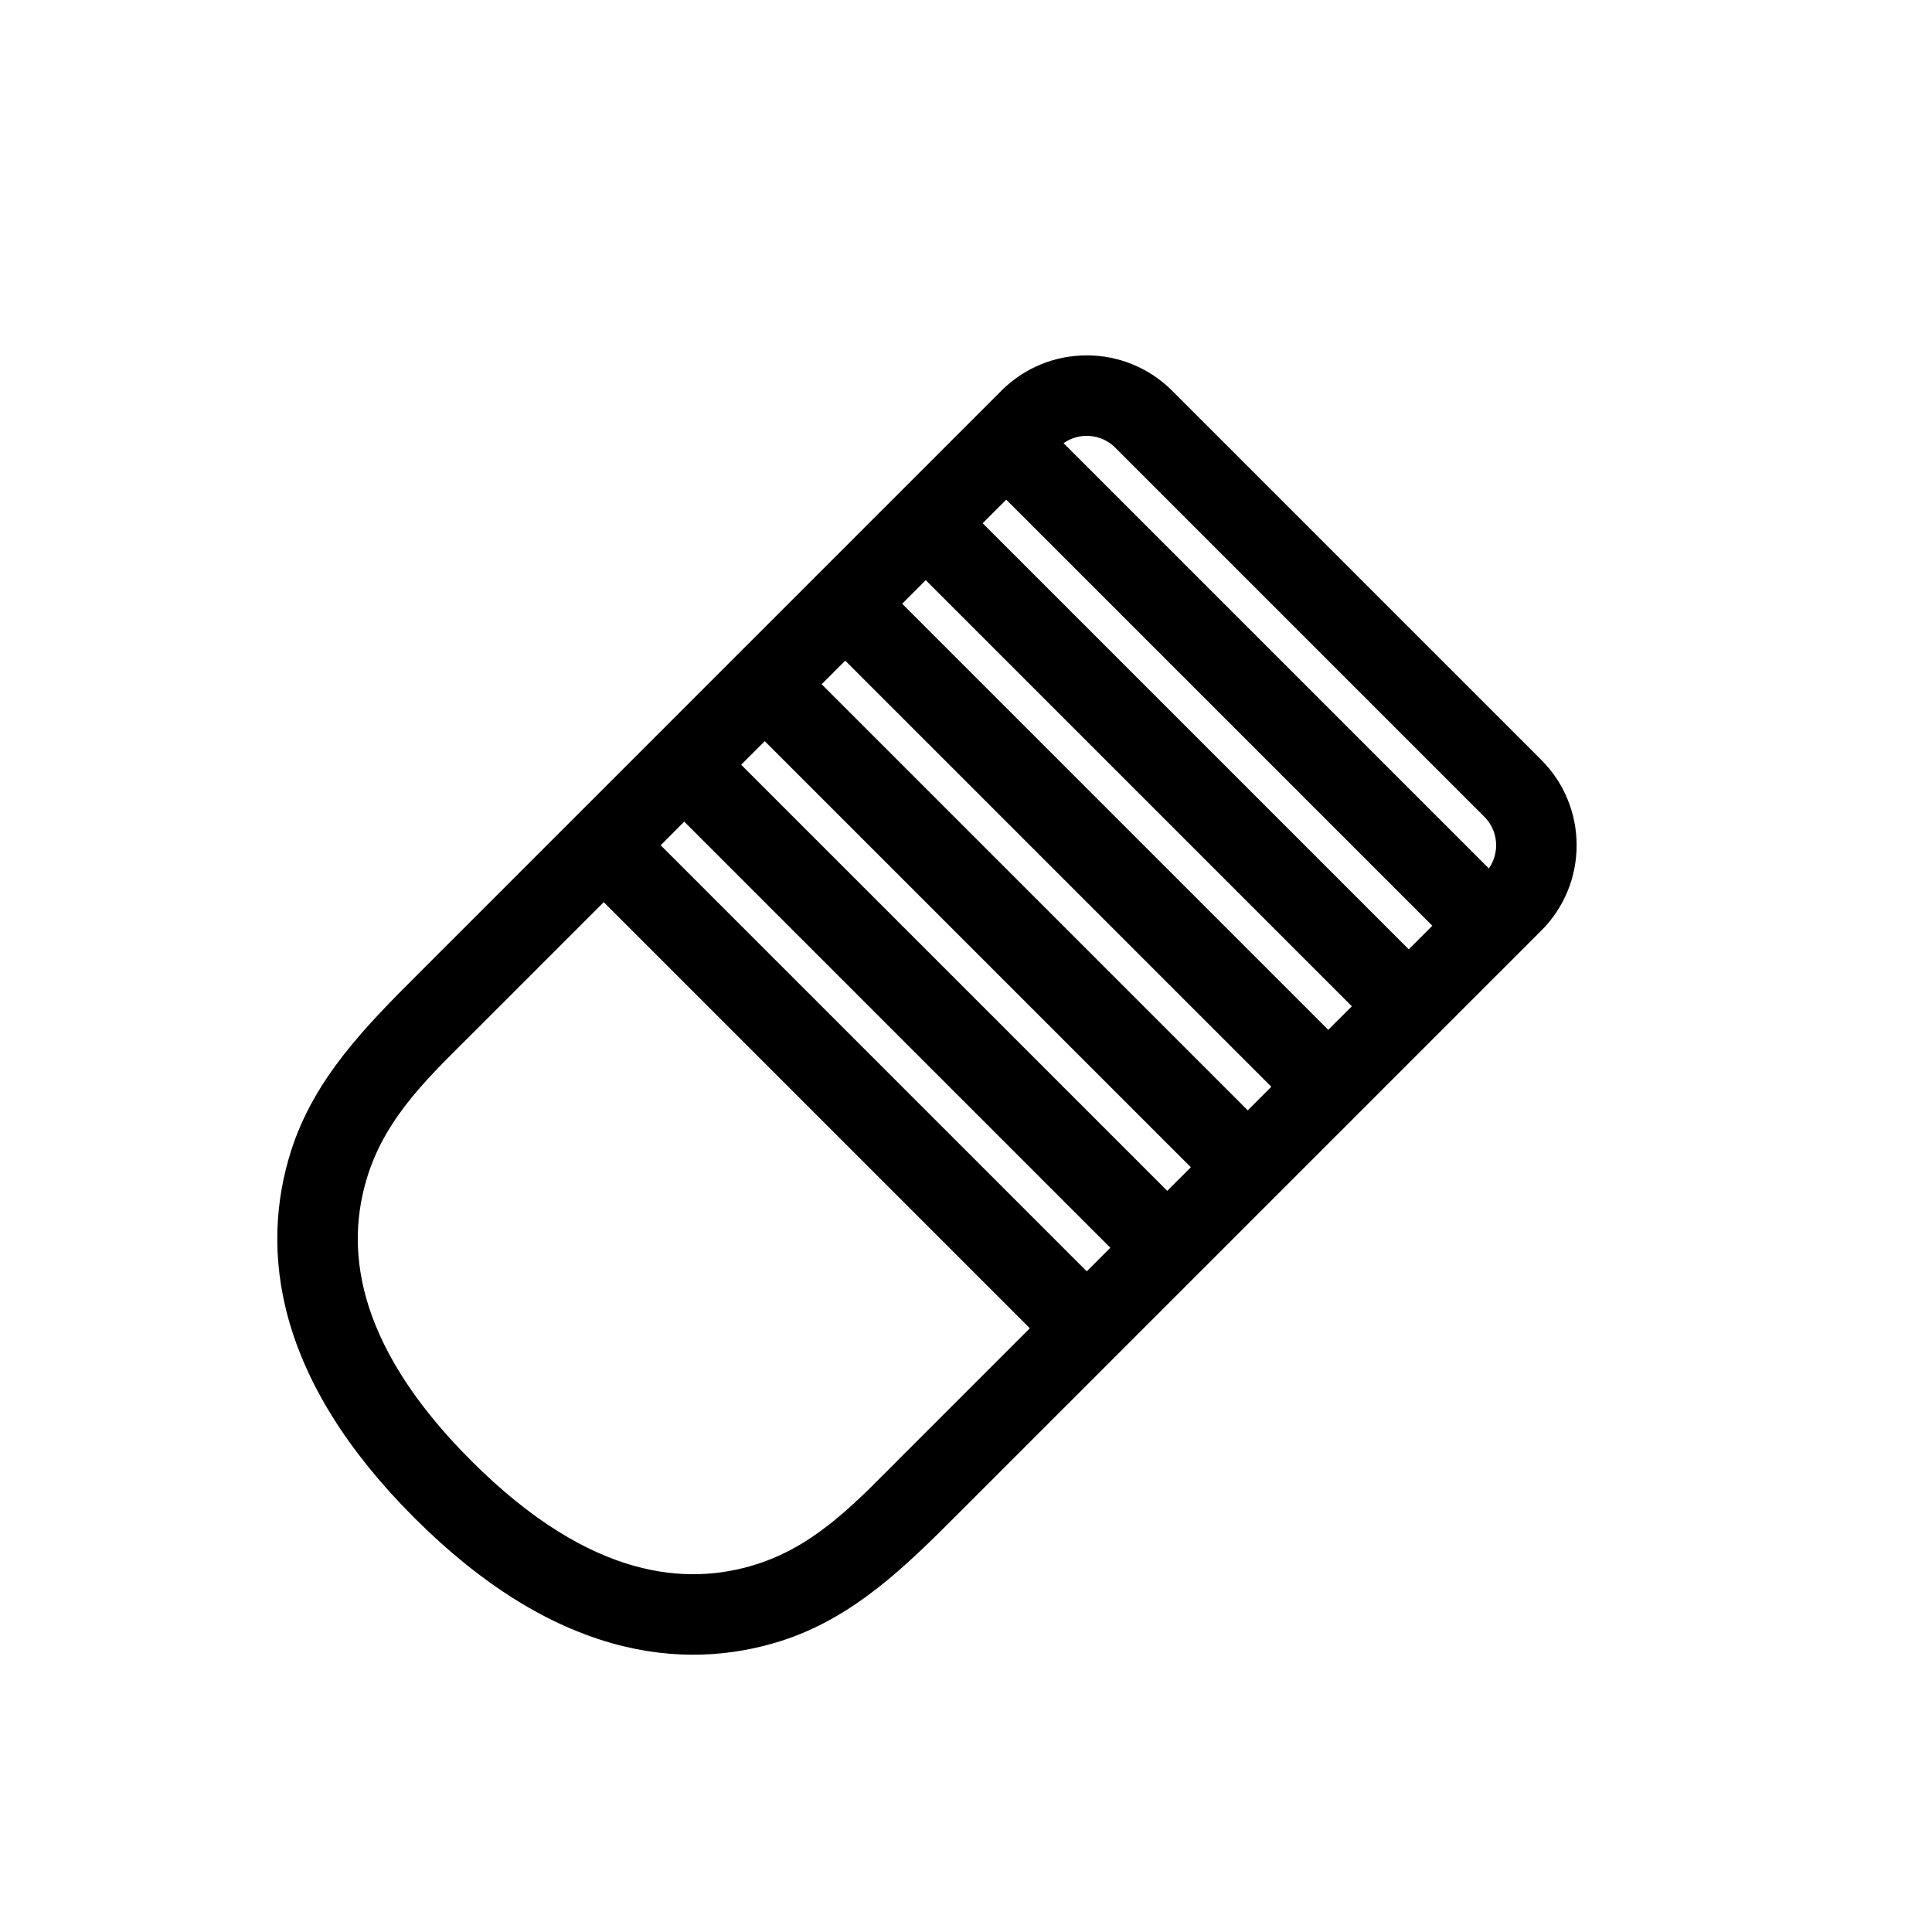
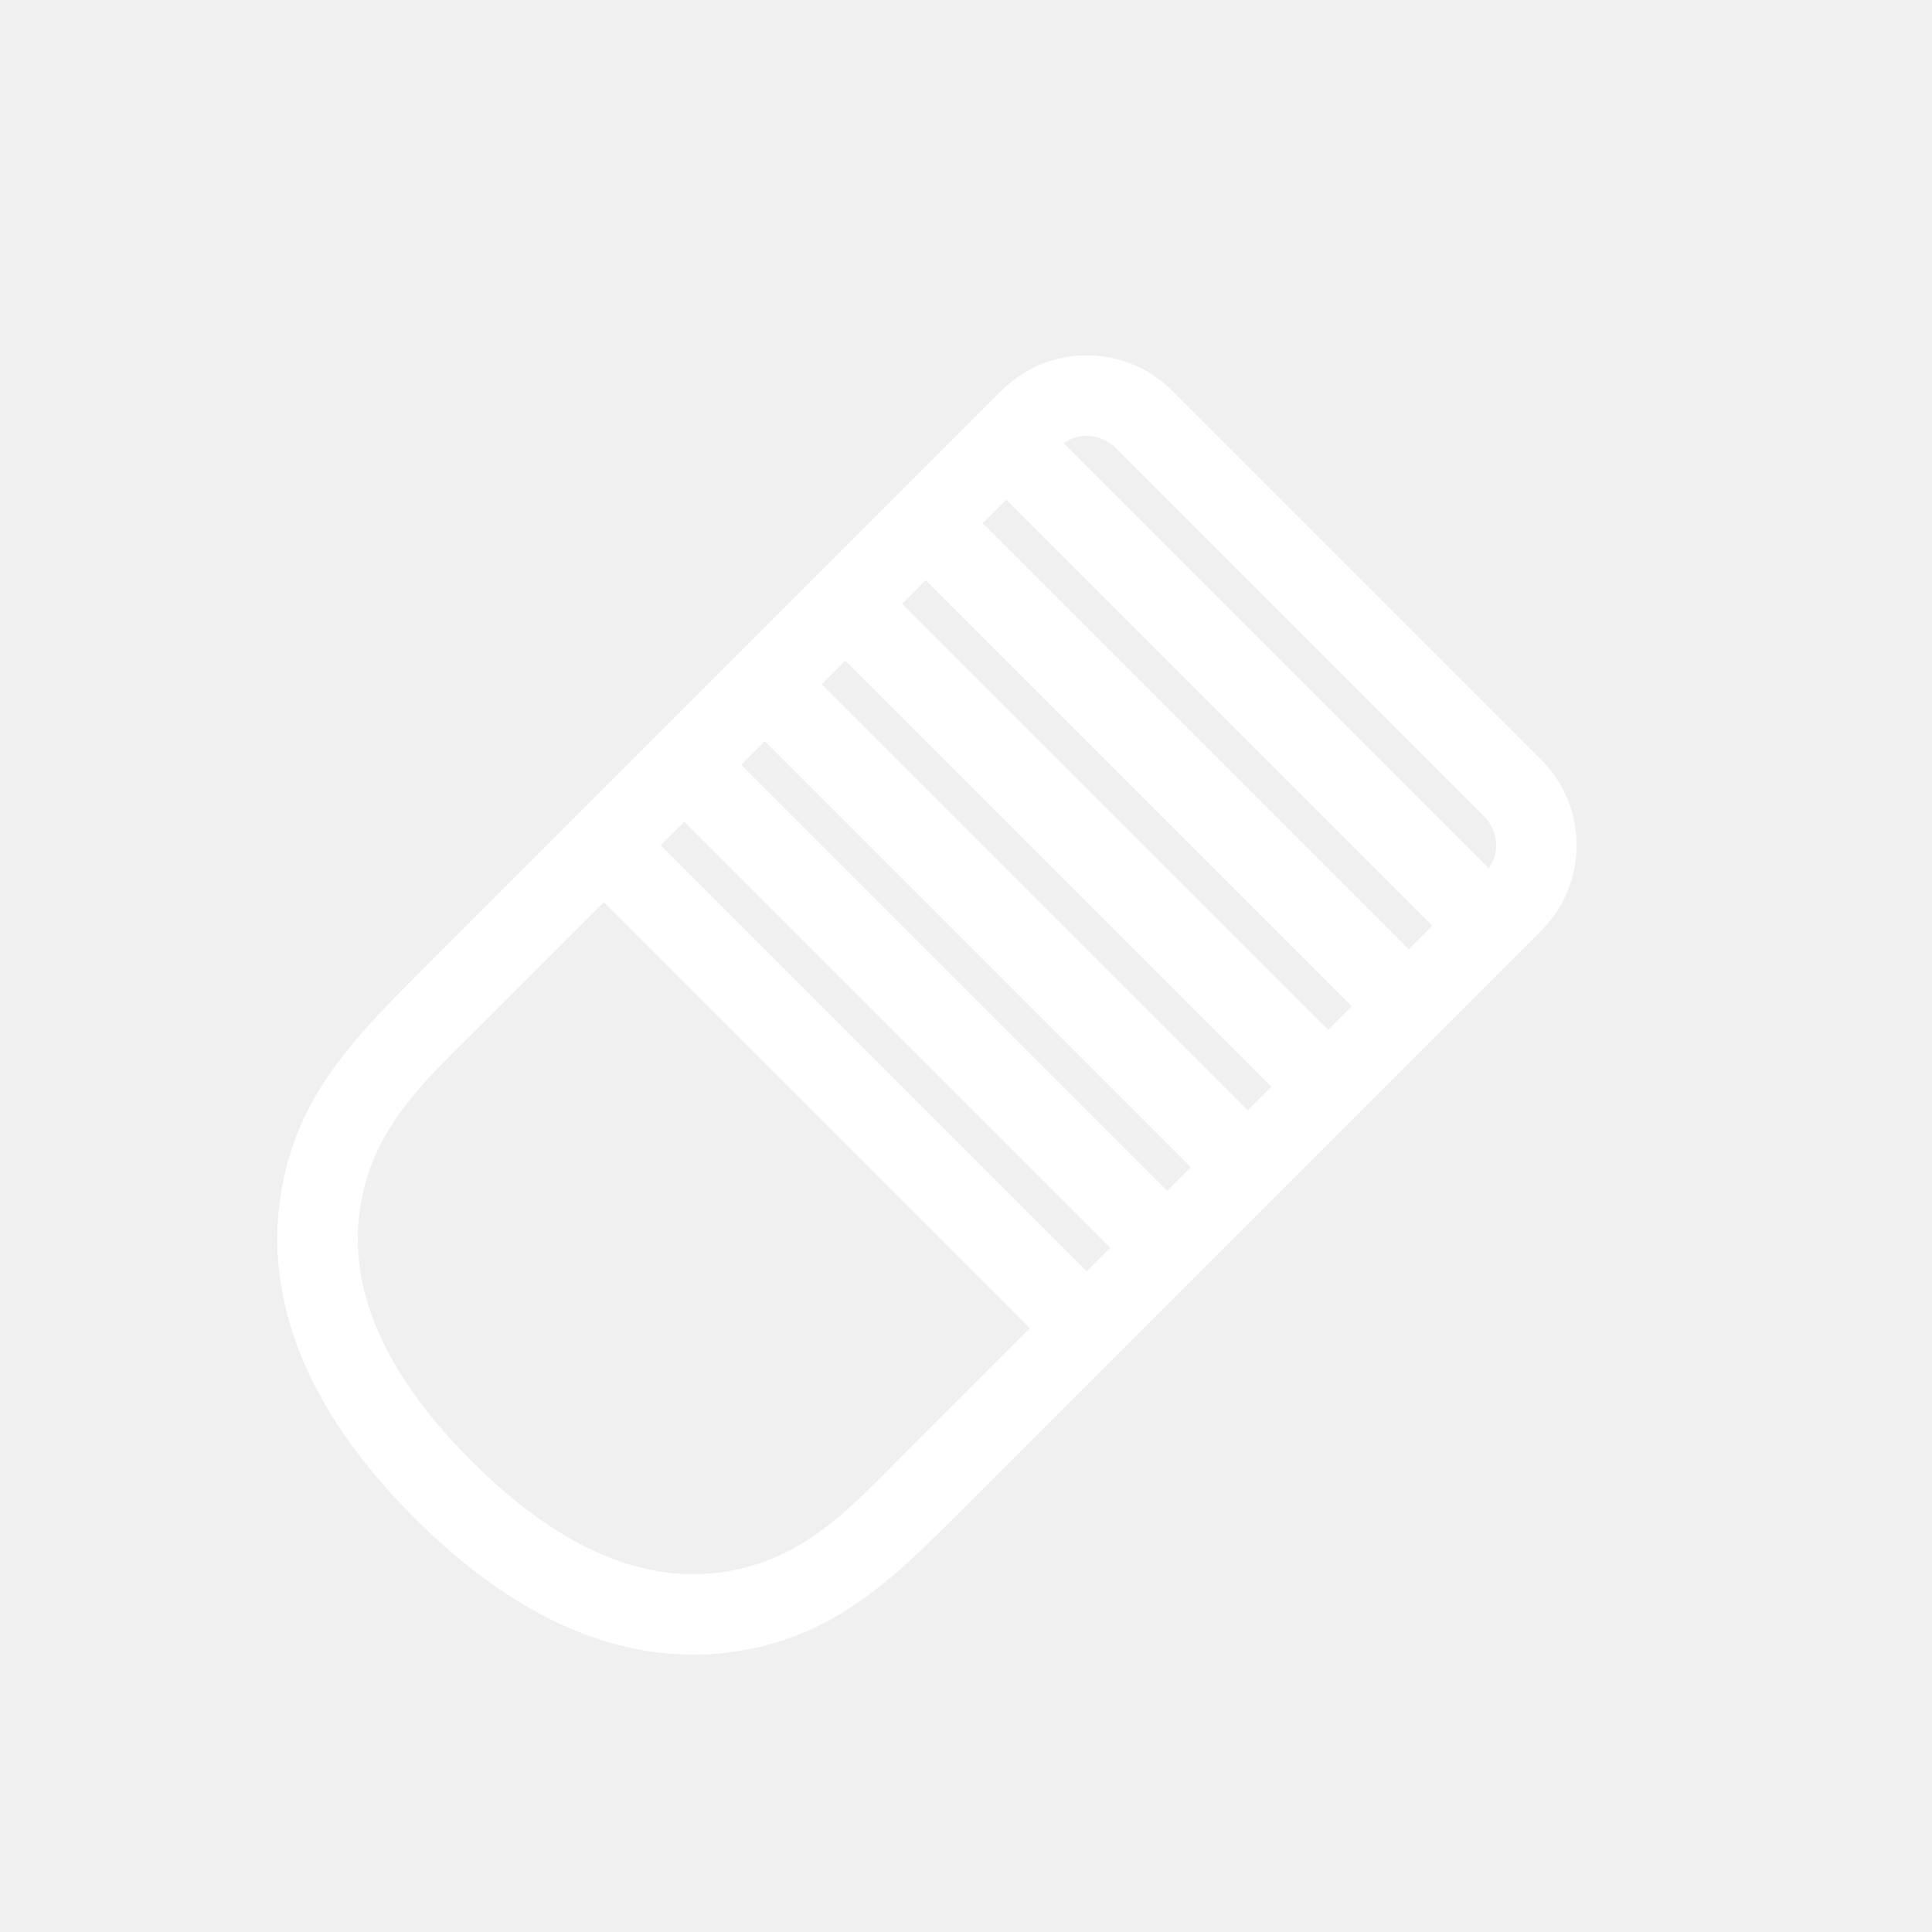
<svg xmlns="http://www.w3.org/2000/svg" width="24" height="24" viewBox="0 0 24 24" fill="none">
-   <rect width="24" height="24" fill="white" />
-   <path fill-rule="evenodd" clip-rule="evenodd" d="M13.212 5.505L18.495 10.788C18.632 10.593 18.614 10.321 18.439 10.146L13.854 5.561C13.679 5.386 13.407 5.368 13.212 5.505ZM17.793 11.5L12.5 6.207L12.207 6.5L17.5 11.793L17.793 11.5ZM16.793 12.5L11.5 7.207L11.207 7.5L16.5 12.793L16.793 12.5ZM15.793 13.5L10.5 8.207L10.207 8.5L15.5 13.793L15.793 13.5ZM14.793 14.5L9.5 9.207L9.207 9.5L14.5 14.793L14.793 14.5ZM13.793 15.5L8.5 10.207L8.207 10.5L13.5 15.793L13.793 15.5ZM12.793 16.5L7.5 11.207L5.912 12.795C5.372 13.335 4.807 13.846 4.567 14.606C4.429 15.043 4.387 15.552 4.55 16.129C4.714 16.709 5.096 17.389 5.854 18.146C6.611 18.904 7.291 19.286 7.871 19.45C8.448 19.613 8.958 19.571 9.394 19.433C10.154 19.193 10.665 18.628 11.205 18.088L12.793 16.5ZM12.439 4.854C13.025 4.268 13.975 4.268 14.561 4.854L19.146 9.439C19.732 10.025 19.732 10.975 19.146 11.561L11.912 18.795C11.258 19.449 10.608 20.098 9.695 20.387C9.092 20.577 8.382 20.634 7.599 20.412C6.819 20.191 5.996 19.704 5.146 18.854C4.296 18.004 3.809 17.181 3.588 16.401C3.366 15.618 3.423 14.908 3.613 14.305C3.902 13.392 4.551 12.742 5.205 12.088L12.439 4.854Z" fill="black" />
+   <rect width="24" height="24" />
+   <path fill-rule="evenodd" clip-rule="evenodd" d="M13.212 5.505L18.495 10.788C18.632 10.593 18.614 10.321 18.439 10.146L13.854 5.561C13.679 5.386 13.407 5.368 13.212 5.505ZM17.793 11.5L12.5 6.207L12.207 6.5L17.5 11.793L17.793 11.5ZM16.793 12.5L11.5 7.207L11.207 7.5L16.5 12.793L16.793 12.5ZM15.793 13.5L10.5 8.207L10.207 8.5L15.5 13.793L15.793 13.5ZM14.793 14.5L9.5 9.207L9.207 9.5L14.5 14.793L14.793 14.5ZM13.793 15.5L8.5 10.207L8.207 10.5L13.5 15.793L13.793 15.5ZM12.793 16.5L7.5 11.207L5.912 12.795C5.372 13.335 4.807 13.846 4.567 14.606C4.429 15.043 4.387 15.552 4.55 16.129C4.714 16.709 5.096 17.389 5.854 18.146C6.611 18.904 7.291 19.286 7.871 19.45C8.448 19.613 8.958 19.571 9.394 19.433C10.154 19.193 10.665 18.628 11.205 18.088L12.793 16.5ZM12.439 4.854C13.025 4.268 13.975 4.268 14.561 4.854L19.146 9.439C19.732 10.025 19.732 10.975 19.146 11.561L11.912 18.795C11.258 19.449 10.608 20.098 9.695 20.387C9.092 20.577 8.382 20.634 7.599 20.412C6.819 20.191 5.996 19.704 5.146 18.854C4.296 18.004 3.809 17.181 3.588 16.401C3.366 15.618 3.423 14.908 3.613 14.305C3.902 13.392 4.551 12.742 5.205 12.088L12.439 4.854Z" fill="white" />
</svg>
